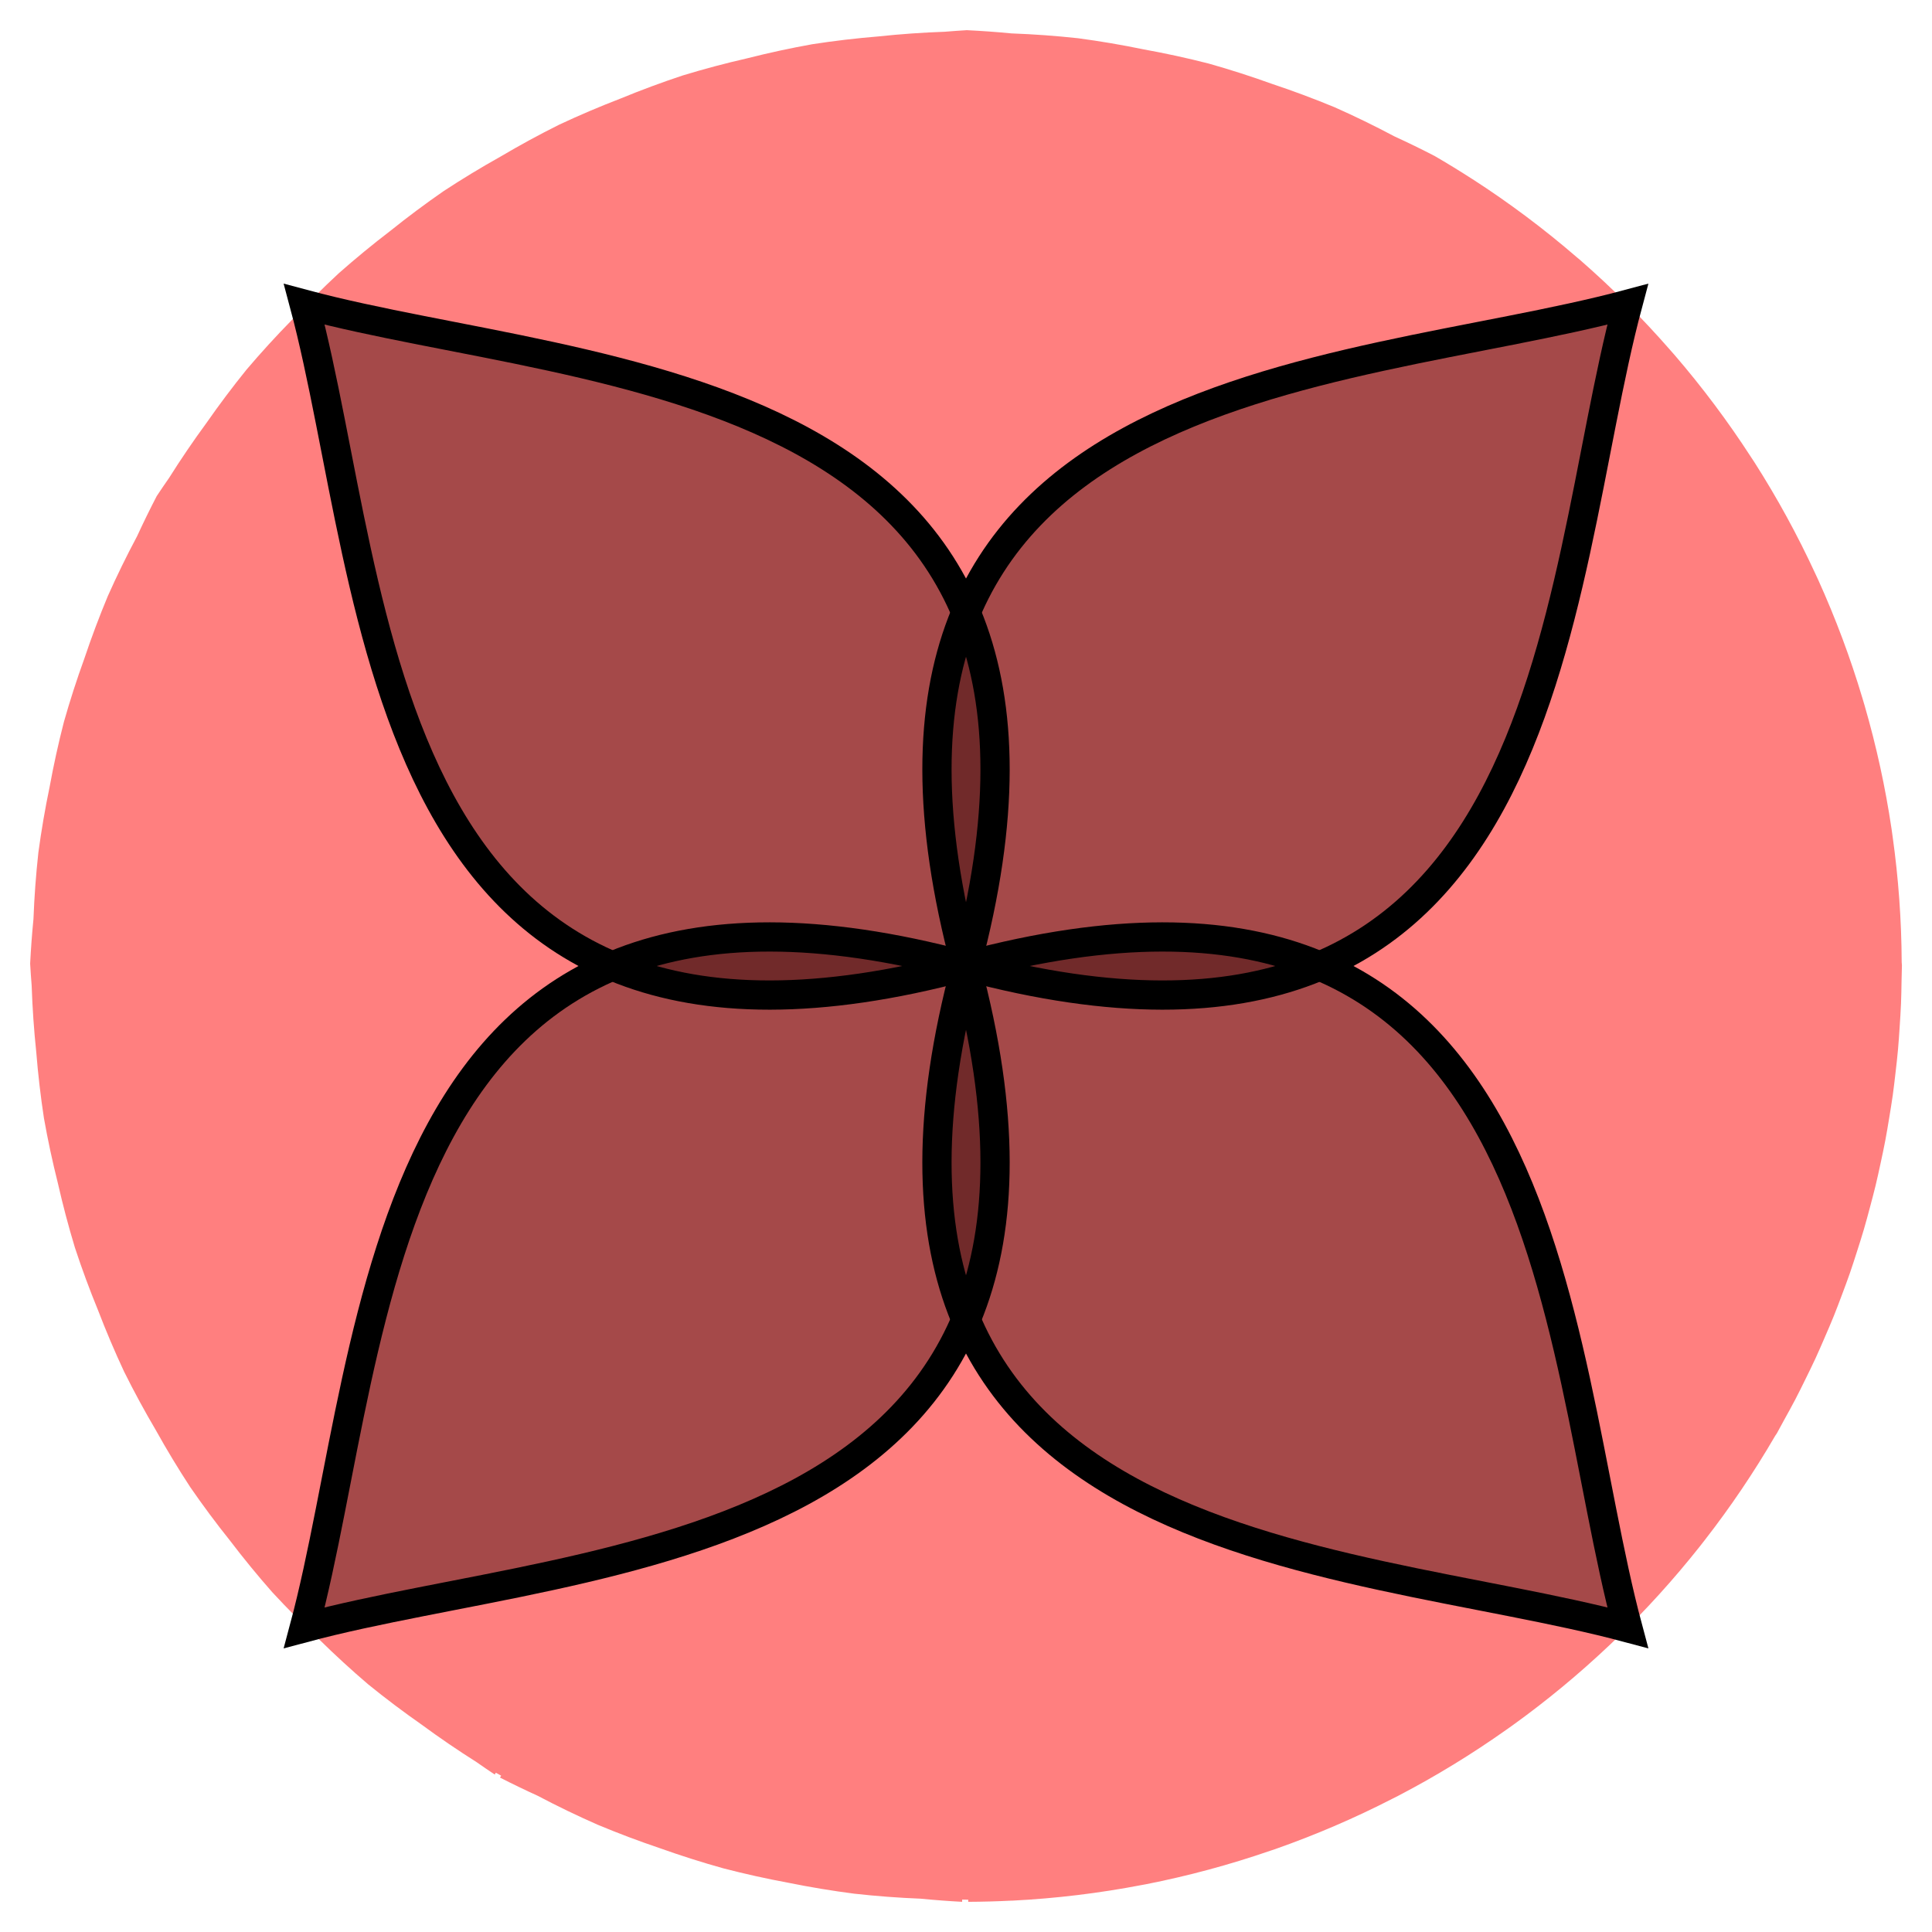
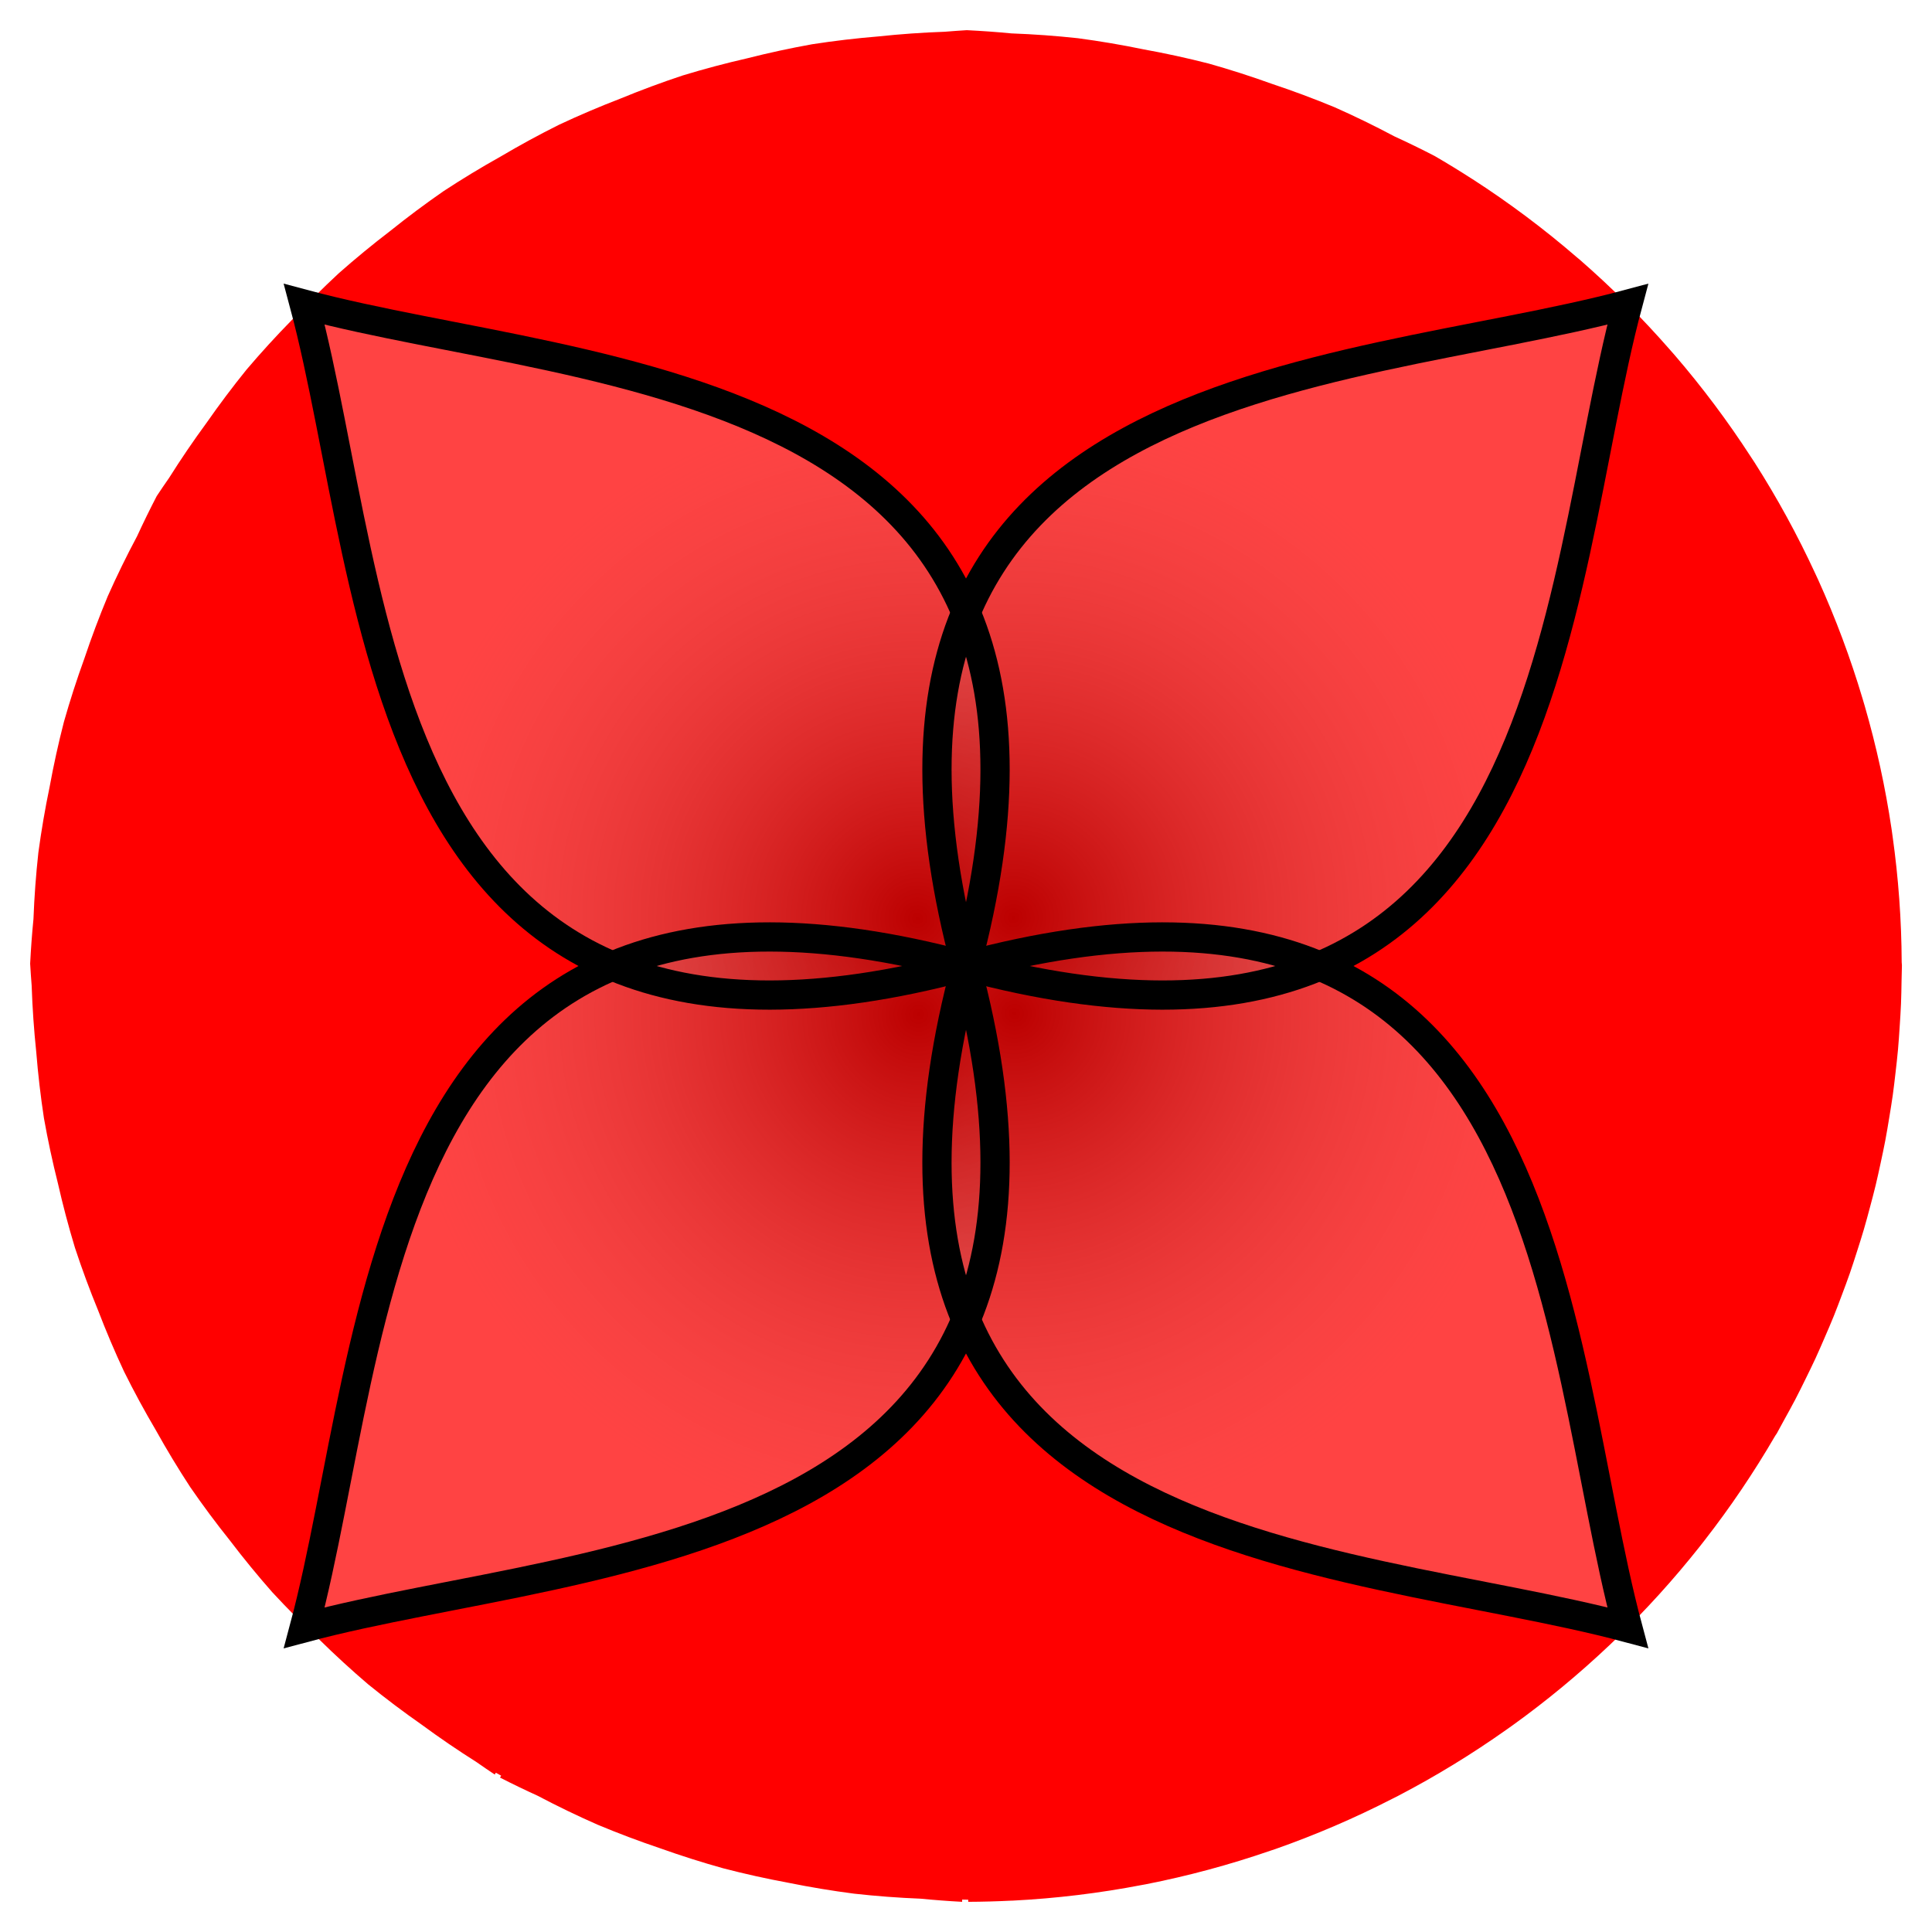
- <svg xmlns="http://www.w3.org/2000/svg" width="256" height="256" viewBox="0 0 67.733 67.733" version="1.1" id="svg1">
-   <defs id="defs1" />
+ <svg xmlns="http://www.w3.org/2000/svg" xmlns:xlink="http://www.w3.org/1999/xlink" width="256" height="256" viewBox="0 0 67.733 67.733" version="1.1" id="svg1">
+   <defs id="defs1">
+     <linearGradient id="linearGradient1">
+       <stop style="stop-color:#bc0000;stop-opacity:1;" offset="0" id="stop1" />
+       <stop style="stop-color:#ff8b8b;stop-opacity:0.48;" offset="1" id="stop2" />
+     </linearGradient>
+     <radialGradient xlink:href="#linearGradient1" id="radialGradient5" cx="35.532" cy="32.165" fx="35.532" fy="32.165" r="12.109" gradientUnits="userSpaceOnUse" gradientTransform="matrix(1.507996,0,0,1.507996,-18.05019,-16.33992)" />
+     <radialGradient xlink:href="#linearGradient1" id="radialGradient6" gradientUnits="userSpaceOnUse" gradientTransform="matrix(0,1.507996,-1.507996,0,84.07325,-18.05018)" cx="35.532" cy="32.165" fx="35.532" fy="32.165" r="12.109" />
+     <radialGradient xlink:href="#linearGradient1" id="radialGradient7" gradientUnits="userSpaceOnUse" gradientTransform="matrix(-1.507996,0,0,-1.507996,85.78351,84.07327)" cx="35.532" cy="32.165" fx="35.532" fy="32.165" r="12.109" />
+     <radialGradient xlink:href="#linearGradient1" id="radialGradient8" gradientUnits="userSpaceOnUse" gradientTransform="matrix(0,-1.507996,1.507996,0,-16.33993,85.78352)" cx="35.532" cy="32.165" fx="35.532" fy="32.165" r="12.109" />
+   </defs>
  <g id="layer1">
-     <path id="path9" style="fill:#ff0000;fill-opacity:0.5;stroke-width:4.614" d="m 33.895,1.058 a 32.808,32.808 0 0 0 -0.771,0.055 32.808,32.808 0 0 0 -2.328,0.164 32.808,32.808 0 0 0 -2.321,0.274 32.808,32.808 0 0 0 -2.278,0.493 32.808,32.808 0 0 0 -2.263,0.602 32.808,32.808 0 0 0 -2.187,0.812 32.808,32.808 0 0 0 -2.147,0.915 32.808,32.808 0 0 0 -2.056,1.119 32.808,32.808 0 0 0 -1.993,1.209 32.808,32.808 0 0 0 -1.869,1.395 32.808,32.808 0 0 0 -1.808,1.487 32.808,32.808 0 0 0 -1.65,1.644 32.808,32.808 0 0 0 -1.579,1.729 32.808,32.808 0 0 0 -1.401,1.864 32.808,32.808 0 0 0 -1.315,1.933 32.808,32.808 0 0 0 -0.434,0.638 32.808,32.808 0 0 0 -0.688,1.406 32.808,32.808 0 0 0 -1.028,2.103 32.808,32.808 0 0 0 -0.819,2.18 32.808,32.808 0 0 0 -0.72,2.231 32.808,32.808 0 0 0 -0.5,2.274 32.808,32.808 0 0 0 -0.395,2.305 32.808,32.808 0 0 0 -0.172,2.33 32.808,32.808 0 0 0 -0.116,1.564 32.808,32.808 0 0 0 0.053,0.771 32.808,32.808 0 0 0 0.161,2.329 32.808,32.808 0 0 0 0.27,2.321 32.808,32.808 0 0 0 0.489,2.28 32.808,32.808 0 0 0 0.598,2.26 32.808,32.808 0 0 0 0.811,2.195 32.808,32.808 0 0 0 0.911,2.146 32.808,32.808 0 0 0 1.114,2.055 32.808,32.808 0 0 0 1.207,1.997 32.808,32.808 0 0 0 1.393,1.874 32.808,32.808 0 0 0 1.48,1.807 32.808,32.808 0 0 0 1.648,1.659 32.808,32.808 0 0 0 1.72,1.576 32.808,32.808 0 0 0 1.871,1.41 32.808,32.808 0 0 0 1.921,1.311 32.808,32.808 0 0 0 0.641,0.438 l 0.038,-0.064 a 32.808,32.808 0 0 0 0.186,0.103 l -0.039,0.068 a 32.808,32.808 0 0 0 1.32,0.637 32.808,32.808 0 0 0 2.098,1.013 32.808,32.808 0 0 0 2.19,0.826 32.808,32.808 0 0 0 2.221,0.705 32.808,32.808 0 0 0 2.285,0.507 32.808,32.808 0 0 0 2.299,0.381 32.808,32.808 0 0 0 2.332,0.176 32.808,32.808 0 0 0 1.456,0.11 l 5e-4,-0.078 a 32.808,32.808 0 0 0 0.213,0.004 v 0.074 a 32.808,32.808 0 0 0 1.507,-0.041 32.808,32.808 0 0 0 0.053,-10e-4 32.808,32.808 0 0 0 4.544,-0.551 32.808,32.808 0 0 0 0.127,-0.023 32.808,32.808 0 0 0 4.356,-1.174 32.808,32.808 0 0 0 0.186,-0.062 32.808,32.808 0 0 0 4.098,-1.762 32.808,32.808 0 0 0 0.216,-0.109 32.808,32.808 0 0 0 3.777,-2.309 32.808,32.808 0 0 0 0.219,-0.155 32.808,32.808 0 0 0 3.398,-2.811 32.808,32.808 0 0 0 0.201,-0.192 32.808,32.808 0 0 0 2.963,-3.265 32.808,32.808 0 0 0 0.168,-0.215 32.808,32.808 0 0 0 2.477,-3.666 32.808,32.808 0 0 0 0.06,-0.089 32.808,32.808 0 0 0 0.261,-0.48 32.808,32.808 0 0 0 0.383,-0.704 32.808,32.808 0 0 0 0.362,-0.722 32.808,32.808 0 0 0 0.349,-0.724 32.808,32.808 0 0 0 0.318,-0.72 32.808,32.808 0 0 0 0.324,-0.765 32.808,32.808 0 0 0 0.279,-0.727 32.808,32.808 0 0 0 0.282,-0.769 32.808,32.808 0 0 0 0.253,-0.77 32.808,32.808 0 0 0 0.236,-0.758 32.808,32.808 0 0 0 0.216,-0.783 32.808,32.808 0 0 0 0.199,-0.77 32.808,32.808 0 0 0 0.178,-0.794 32.808,32.808 0 0 0 0.161,-0.779 32.808,32.808 0 0 0 0.138,-0.799 32.808,32.808 0 0 0 0.124,-0.79 32.808,32.808 0 0 0 0.097,-0.79 32.808,32.808 0 0 0 0.087,-0.815 32.808,32.808 0 0 0 0.057,-0.775 32.808,32.808 0 0 0 0.048,-0.834 32.808,32.808 0 0 0 0.019,-0.779 32.808,32.808 0 0 0 0.013,-0.559 32.808,32.808 0 0 0 -0.008,-0.108 32.808,32.808 0 0 0 -0.319,-4.415 32.808,32.808 0 0 0 -0.037,-0.263 32.808,32.808 0 0 0 -0.94,-4.309 32.808,32.808 0 0 0 -0.08,-0.27 32.808,32.808 0 0 0 -1.542,-4.13 32.808,32.808 0 0 0 -0.113,-0.244 32.808,32.808 0 0 0 -2.125,-3.888 32.808,32.808 0 0 0 -0.129,-0.196 32.808,32.808 0 0 0 -2.674,-3.571 A 32.808,32.808 0 0 0 58.576,12.296 32.808,32.808 0 0 0 55.39,9.11 32.808,32.808 0 0 0 55.289,9.026 32.808,32.808 0 0 0 51.624,6.281 32.808,32.808 0 0 0 51.585,6.257 32.808,32.808 0 0 0 50.295,5.468 32.808,32.808 0 0 0 48.882,4.779 32.808,32.808 0 0 0 46.787,3.759 32.808,32.808 0 0 0 44.595,2.941 32.808,32.808 0 0 0 42.374,2.228 32.808,32.808 0 0 0 40.089,1.73 32.808,32.808 0 0 0 37.79,1.34 32.808,32.808 0 0 0 35.46,1.171 32.808,32.808 0 0 0 33.895,1.058 Z" />
-     <g id="g9" style="stroke:none;stroke-width:1.058;stroke-dasharray:none;fill:#2b0000">
-       <path id="path8" style="fill:#2b0000;fill-opacity:0.423;stroke:none;stroke-width:1.058;stroke-dasharray:none;stroke-opacity:1" d="M 10.668,57.066 C 20.687,54.381 39.455,54.722 33.867,33.867 13.011,28.278 13.352,47.046 10.668,57.066 Z" />
-       <path id="path4" style="fill:#2b0000;fill-opacity:0.423;stroke:none;stroke-width:1.058;stroke-dasharray:none;stroke-opacity:1" d="m 10.668,10.668 c 2.685,10.019 2.343,28.787 23.199,23.199 5.588,-20.856 -13.18,-20.514 -23.199,-23.199 z" />
-       <path id="path6" style="fill:#2b0000;fill-opacity:0.423;stroke:none;stroke-width:1.058;stroke-dasharray:none;stroke-opacity:1" d="m 57.066,10.668 c -10.019,2.685 -28.787,2.343 -23.199,23.199 20.856,5.588 20.514,-13.18 23.199,-23.199 z" />
-       <path id="path7" style="fill:#2b0000;fill-opacity:0.423;stroke:none;stroke-width:1.058;stroke-dasharray:none;stroke-opacity:1" d="M 57.066,57.066 C 54.381,47.046 54.722,28.278 33.867,33.867 28.278,54.722 47.046,54.381 57.066,57.066 Z" />
-     </g>
+     <path id="path9" style="fill:#ff0000;fill-opacity:1;stroke-width:4.614" d="m 33.895,1.058 a 32.808,32.808 0 0 0 -0.771,0.055 32.808,32.808 0 0 0 -2.328,0.164 32.808,32.808 0 0 0 -2.321,0.274 32.808,32.808 0 0 0 -2.278,0.493 32.808,32.808 0 0 0 -2.263,0.602 32.808,32.808 0 0 0 -2.187,0.812 32.808,32.808 0 0 0 -2.147,0.915 32.808,32.808 0 0 0 -2.056,1.119 32.808,32.808 0 0 0 -1.993,1.209 32.808,32.808 0 0 0 -1.869,1.395 32.808,32.808 0 0 0 -1.808,1.487 32.808,32.808 0 0 0 -1.65,1.644 32.808,32.808 0 0 0 -1.579,1.729 32.808,32.808 0 0 0 -1.401,1.864 32.808,32.808 0 0 0 -1.315,1.933 32.808,32.808 0 0 0 -0.434,0.638 32.808,32.808 0 0 0 -0.688,1.406 32.808,32.808 0 0 0 -1.028,2.103 32.808,32.808 0 0 0 -0.819,2.18 32.808,32.808 0 0 0 -0.72,2.231 32.808,32.808 0 0 0 -0.5,2.274 32.808,32.808 0 0 0 -0.395,2.305 32.808,32.808 0 0 0 -0.172,2.33 32.808,32.808 0 0 0 -0.116,1.564 32.808,32.808 0 0 0 0.053,0.771 32.808,32.808 0 0 0 0.161,2.329 32.808,32.808 0 0 0 0.27,2.321 32.808,32.808 0 0 0 0.489,2.28 32.808,32.808 0 0 0 0.598,2.26 32.808,32.808 0 0 0 0.811,2.195 32.808,32.808 0 0 0 0.911,2.146 32.808,32.808 0 0 0 1.114,2.055 32.808,32.808 0 0 0 1.207,1.997 32.808,32.808 0 0 0 1.393,1.874 32.808,32.808 0 0 0 1.48,1.807 32.808,32.808 0 0 0 1.648,1.659 32.808,32.808 0 0 0 1.72,1.576 32.808,32.808 0 0 0 1.871,1.41 32.808,32.808 0 0 0 1.921,1.311 32.808,32.808 0 0 0 0.641,0.438 l 0.038,-0.064 a 32.808,32.808 0 0 0 0.186,0.103 l -0.039,0.068 a 32.808,32.808 0 0 0 1.32,0.637 32.808,32.808 0 0 0 2.098,1.013 32.808,32.808 0 0 0 2.19,0.826 32.808,32.808 0 0 0 2.221,0.705 32.808,32.808 0 0 0 2.285,0.507 32.808,32.808 0 0 0 2.299,0.381 32.808,32.808 0 0 0 2.332,0.176 32.808,32.808 0 0 0 1.456,0.11 l 5e-4,-0.078 a 32.808,32.808 0 0 0 0.213,0.004 v 0.074 a 32.808,32.808 0 0 0 1.507,-0.041 32.808,32.808 0 0 0 0.053,-10e-4 32.808,32.808 0 0 0 4.544,-0.551 32.808,32.808 0 0 0 0.127,-0.023 32.808,32.808 0 0 0 4.356,-1.174 32.808,32.808 0 0 0 0.186,-0.062 32.808,32.808 0 0 0 4.098,-1.762 32.808,32.808 0 0 0 0.216,-0.109 32.808,32.808 0 0 0 3.777,-2.309 32.808,32.808 0 0 0 0.219,-0.155 32.808,32.808 0 0 0 3.398,-2.811 32.808,32.808 0 0 0 0.201,-0.192 32.808,32.808 0 0 0 2.963,-3.265 32.808,32.808 0 0 0 0.168,-0.215 32.808,32.808 0 0 0 2.477,-3.666 32.808,32.808 0 0 0 0.06,-0.089 32.808,32.808 0 0 0 0.261,-0.48 32.808,32.808 0 0 0 0.383,-0.704 32.808,32.808 0 0 0 0.362,-0.722 32.808,32.808 0 0 0 0.349,-0.724 32.808,32.808 0 0 0 0.318,-0.72 32.808,32.808 0 0 0 0.324,-0.765 32.808,32.808 0 0 0 0.279,-0.727 32.808,32.808 0 0 0 0.282,-0.769 32.808,32.808 0 0 0 0.253,-0.77 32.808,32.808 0 0 0 0.236,-0.758 32.808,32.808 0 0 0 0.216,-0.783 32.808,32.808 0 0 0 0.199,-0.77 32.808,32.808 0 0 0 0.178,-0.794 32.808,32.808 0 0 0 0.161,-0.779 32.808,32.808 0 0 0 0.138,-0.799 32.808,32.808 0 0 0 0.124,-0.79 32.808,32.808 0 0 0 0.097,-0.79 32.808,32.808 0 0 0 0.087,-0.815 32.808,32.808 0 0 0 0.057,-0.775 32.808,32.808 0 0 0 0.048,-0.834 32.808,32.808 0 0 0 0.019,-0.779 32.808,32.808 0 0 0 0.013,-0.559 32.808,32.808 0 0 0 -0.008,-0.108 32.808,32.808 0 0 0 -0.319,-4.415 32.808,32.808 0 0 0 -0.037,-0.263 32.808,32.808 0 0 0 -0.94,-4.309 32.808,32.808 0 0 0 -0.08,-0.27 32.808,32.808 0 0 0 -1.542,-4.13 32.808,32.808 0 0 0 -0.113,-0.244 32.808,32.808 0 0 0 -2.125,-3.888 32.808,32.808 0 0 0 -0.129,-0.196 32.808,32.808 0 0 0 -2.674,-3.571 A 32.808,32.808 0 0 0 58.576,12.296 32.808,32.808 0 0 0 55.39,9.11 32.808,32.808 0 0 0 55.289,9.026 32.808,32.808 0 0 0 51.624,6.281 32.808,32.808 0 0 0 51.585,6.257 32.808,32.808 0 0 0 50.295,5.468 32.808,32.808 0 0 0 48.882,4.779 32.808,32.808 0 0 0 46.787,3.759 32.808,32.808 0 0 0 44.595,2.941 32.808,32.808 0 0 0 42.374,2.228 32.808,32.808 0 0 0 40.089,1.73 32.808,32.808 0 0 0 37.79,1.34 32.808,32.808 0 0 0 35.46,1.171 32.808,32.808 0 0 0 33.895,1.058 Z" />
+     <path id="path5" style="fill:url(#radialGradient6);fill-opacity:1;stroke:none;stroke-width:1.058;stroke-dasharray:none;stroke-opacity:1" d="m 57.066,57.066 c -2.685,-10.019 -2.343,-28.787 -23.199,-23.199 -5.588,20.856 13.18,20.514 23.199,23.199 z" />
+     <path id="path6" style="fill:url(#radialGradient5);fill-opacity:1;stroke:none;stroke-width:1.058;stroke-dasharray:none;stroke-opacity:1" d="m 57.066,10.668 c -10.019,2.685 -28.787,2.343 -23.199,23.199 20.856,5.588 20.514,-13.18 23.199,-23.199 z" />
+     <path id="path7" style="fill:url(#radialGradient7);fill-opacity:1;stroke:none;stroke-width:1.058;stroke-dasharray:none;stroke-opacity:1" d="M 10.668,57.066 C 20.687,54.381 39.455,54.722 33.867,33.867 13.011,28.278 13.352,47.046 10.668,57.066 Z" />
+     <path id="path8" style="fill:url(#radialGradient8);fill-opacity:1;stroke:none;stroke-width:1.058;stroke-dasharray:none;stroke-opacity:1" d="m 10.668,10.668 c 2.685,10.019 2.343,28.787 23.199,23.199 5.588,-20.856 -13.18,-20.514 -23.199,-23.199 z" />
    <g id="g13" style="stroke:#000000;stroke-opacity:1;fill:none">
      <path id="path10" style="fill:none;fill-opacity:0.423;stroke:#000000;stroke-width:1.025;stroke-dasharray:none;stroke-opacity:1" d="M 10.668,57.066 C 20.687,54.381 39.455,54.722 33.867,33.867 13.011,28.278 13.352,47.046 10.668,57.066 Z" />
      <path id="path11" style="fill:none;fill-opacity:0.423;stroke:#000000;stroke-width:1.025;stroke-dasharray:none;stroke-opacity:1" d="m 10.668,10.668 c 2.685,10.019 2.343,28.787 23.199,23.199 5.588,-20.856 -13.18,-20.514 -23.199,-23.199 z" />
      <path id="path12" style="fill:none;fill-opacity:0.423;stroke:#000000;stroke-width:1.025;stroke-dasharray:none;stroke-opacity:1" d="m 57.066,10.668 c -10.019,2.685 -28.787,2.343 -23.199,23.199 20.856,5.588 20.514,-13.18 23.199,-23.199 z" />
      <path id="path13" style="fill:none;fill-opacity:0.423;stroke:#000000;stroke-width:1.025;stroke-dasharray:none;stroke-opacity:1" d="M 57.066,57.066 C 54.381,47.046 54.722,28.278 33.867,33.867 28.278,54.722 47.046,54.381 57.066,57.066 Z" />
    </g>
  </g>
</svg>
